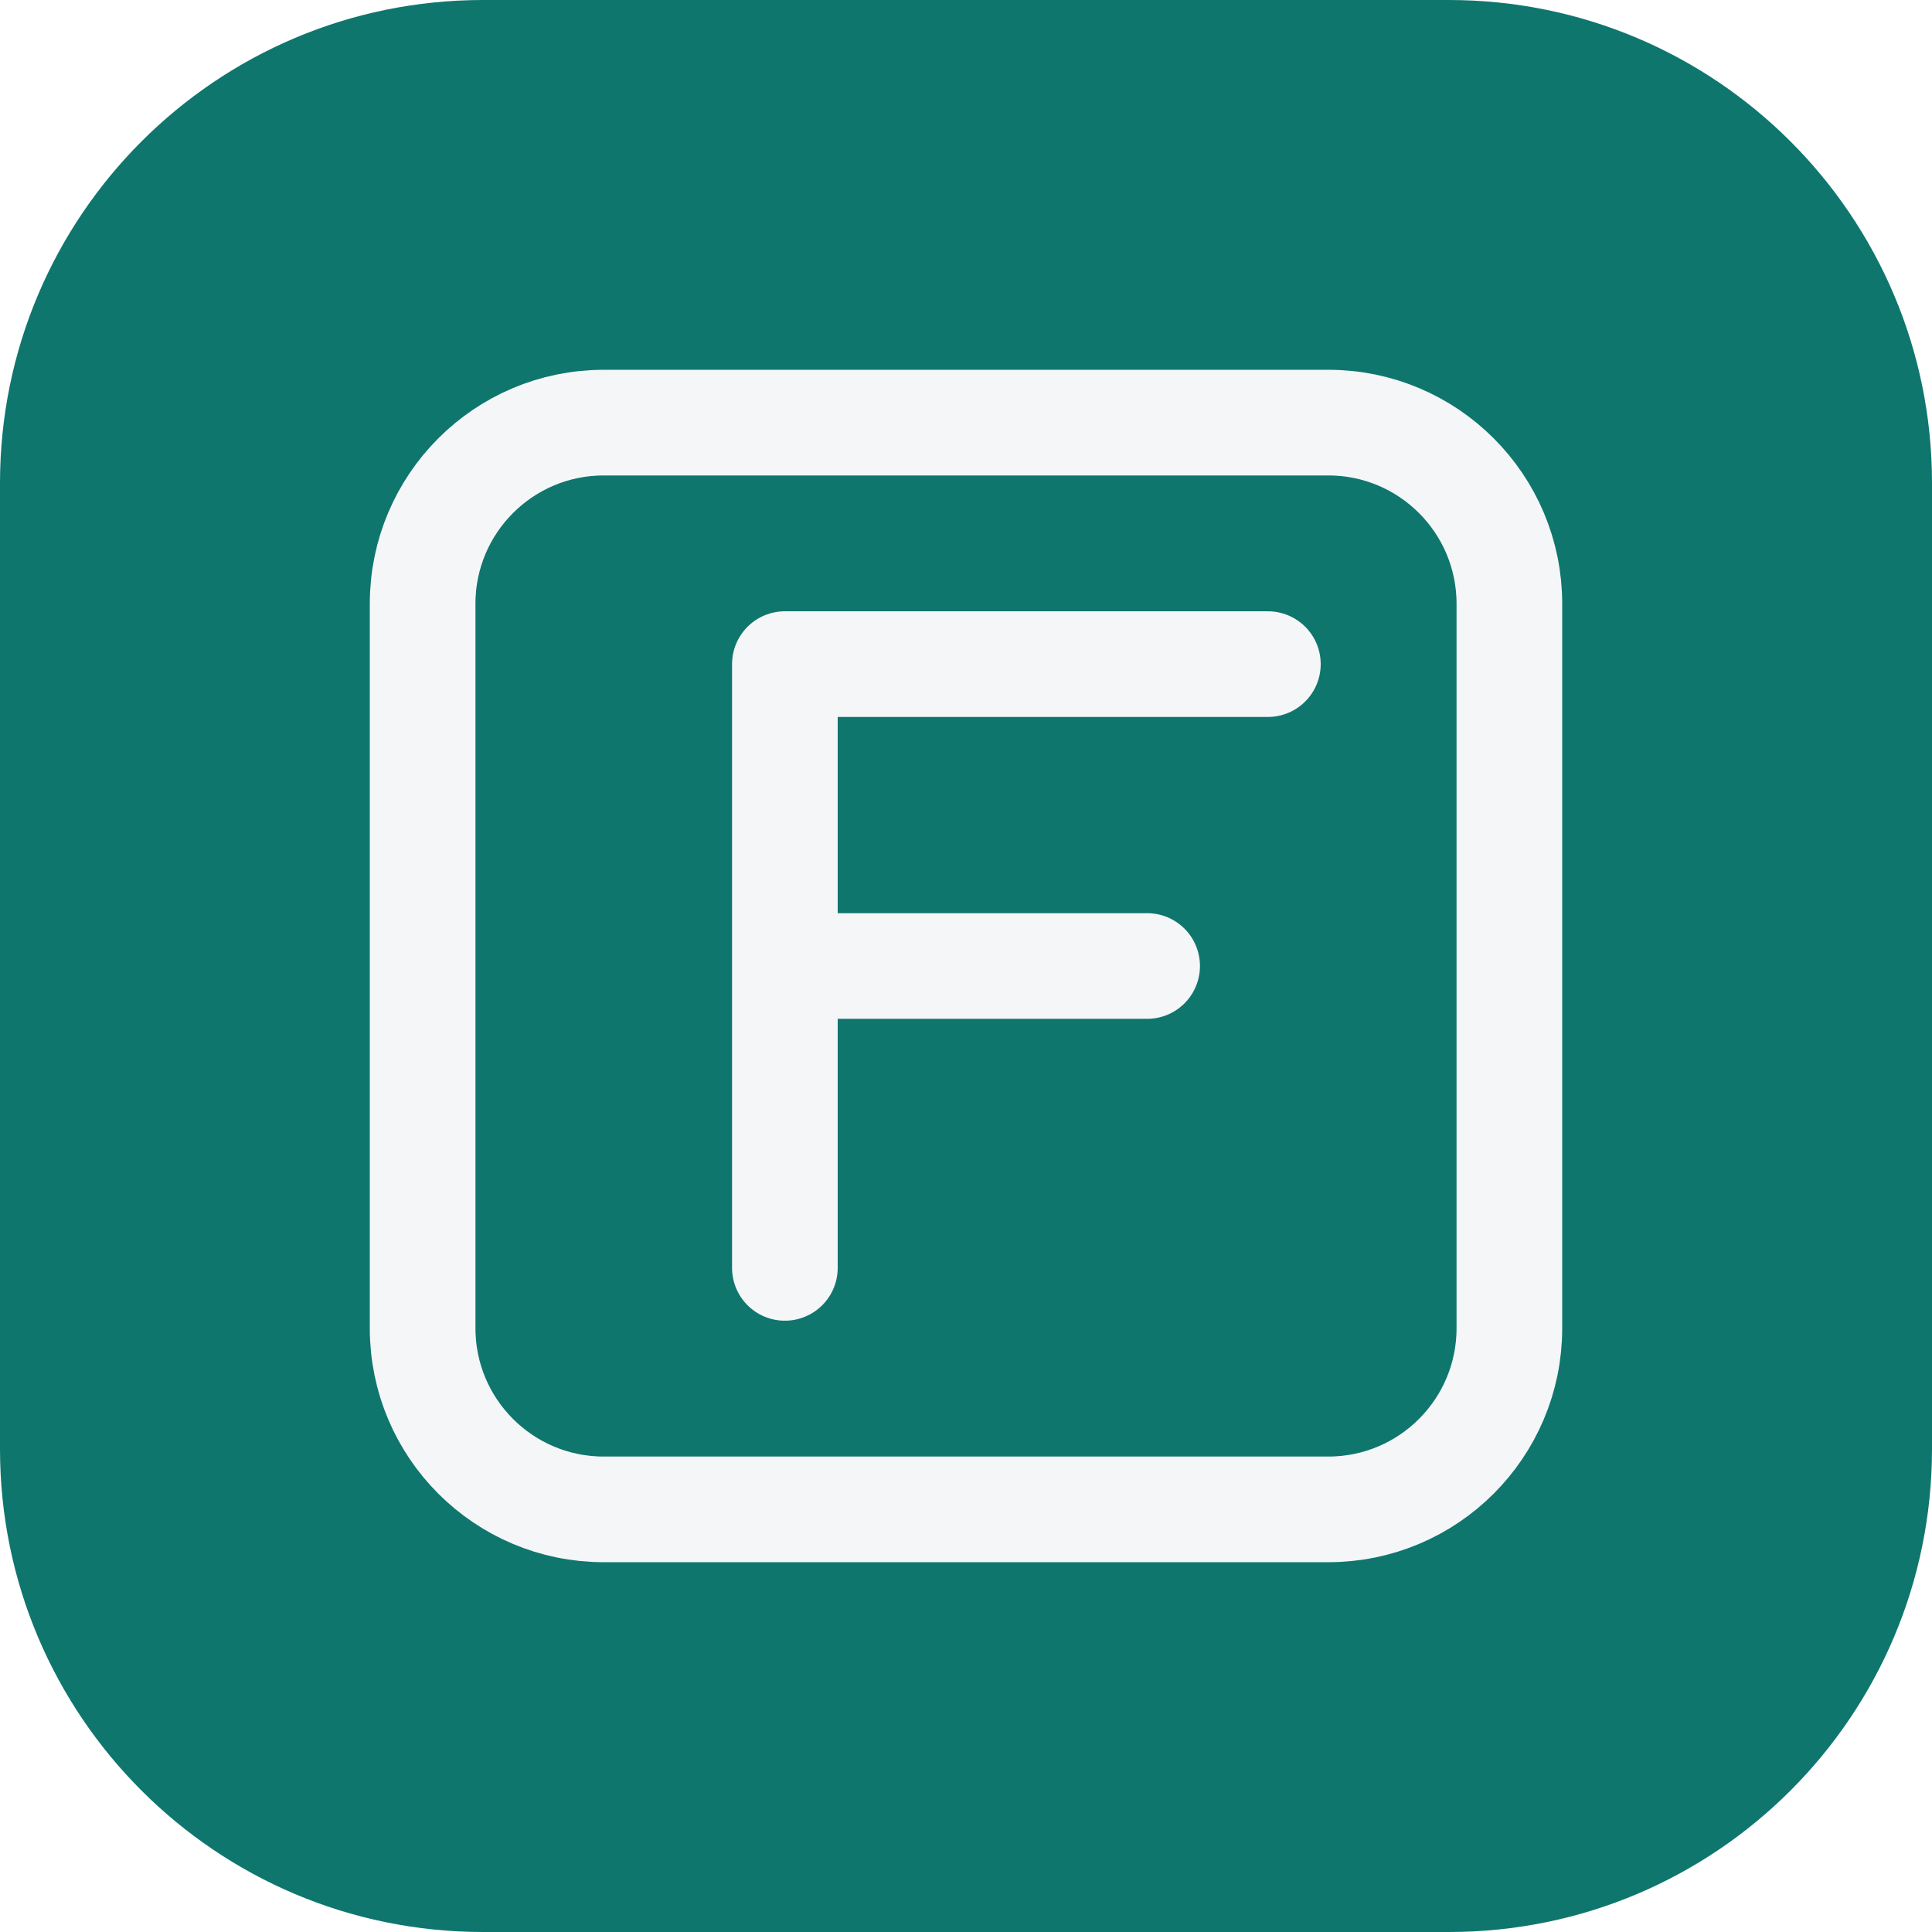
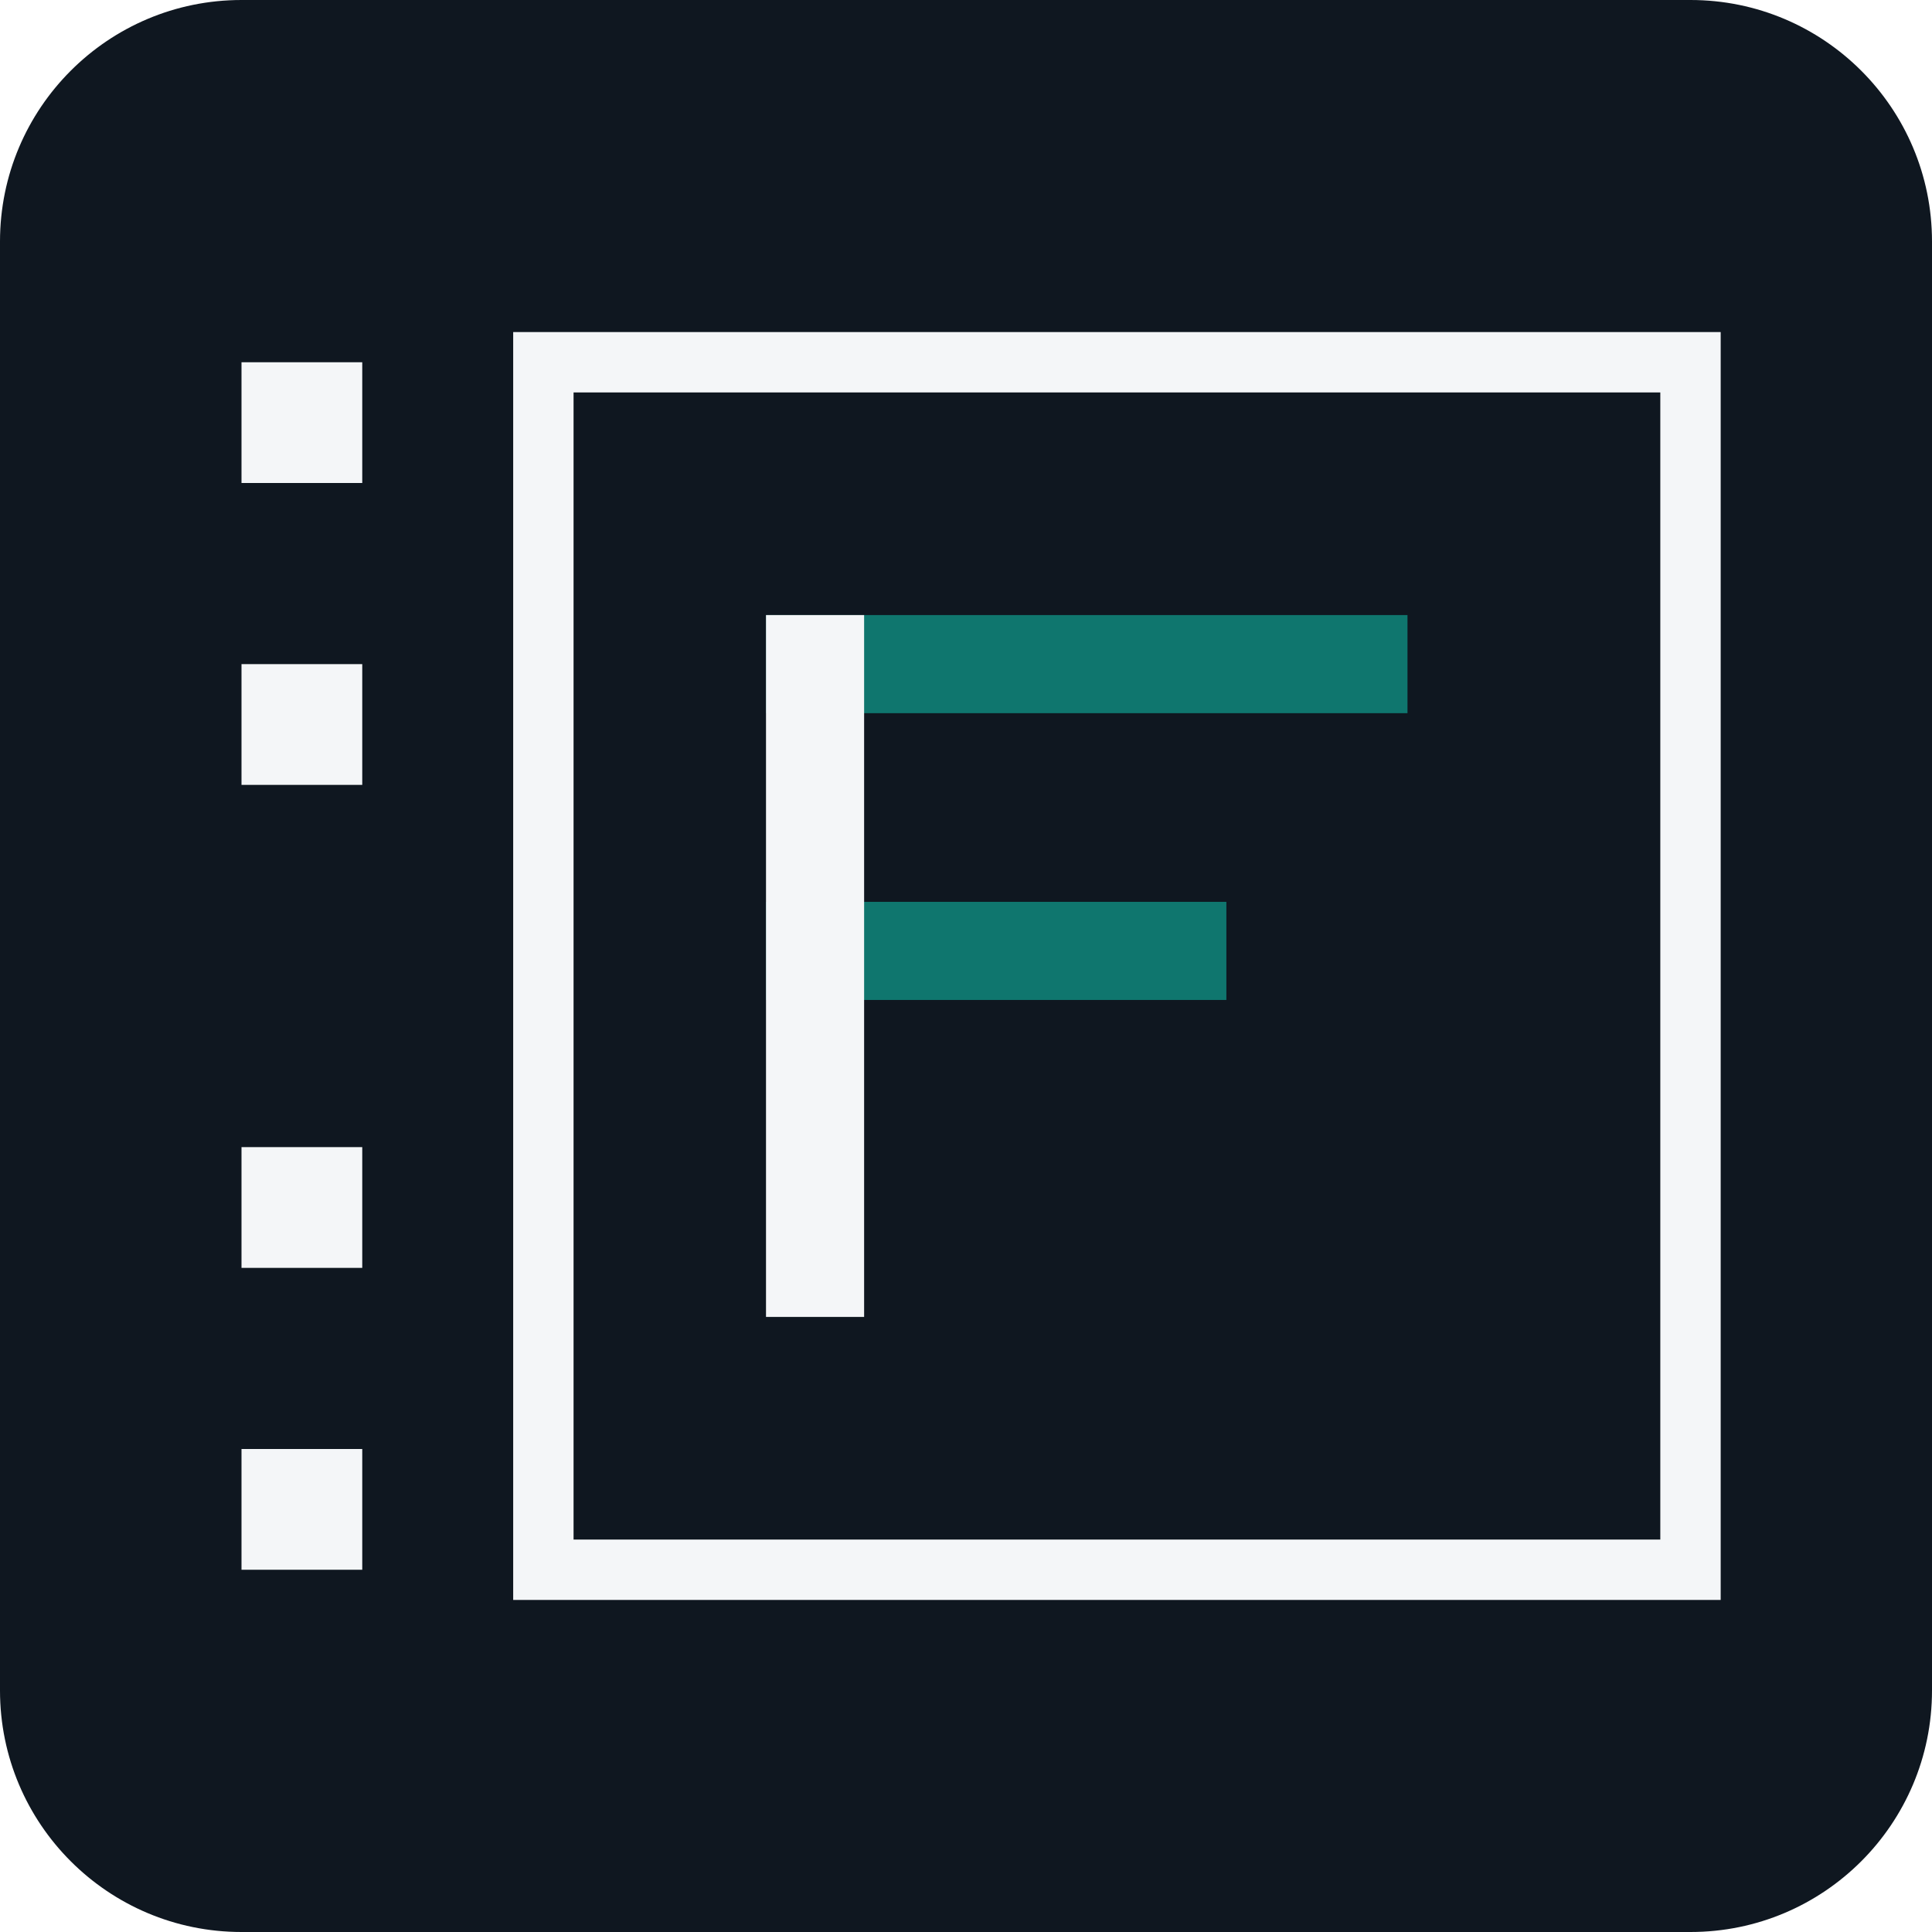
- <svg xmlns="http://www.w3.org/2000/svg" viewBox="0 0 64 64" fill="none">
-   <rect width="64" height="64" rx="16" fill="#0F766E" />
-   <rect x="14" y="14" width="36" height="36" rx="6" stroke="#F4F6F8" stroke-width="3.5" />
-   <path d="M26 22h16M26 32h12M26 22v20" stroke="#F4F6F8" stroke-width="3.5" stroke-linecap="round" stroke-linejoin="round" />
+ <svg xmlns="http://www.w3.org/2000/svg" viewBox="0 0 64 64" role="img" aria-label="FrameFactory">
+   <rect width="64" height="64" rx="8" fill="#0F1720" />
+   <rect x="8" y="12" width="4" height="4" fill="#F4F6F8" />
+   <rect x="8" y="22" width="4" height="4" fill="#F4F6F8" />
+   <rect x="8" y="38" width="4" height="4" fill="#F4F6F8" />
+   <rect x="8" y="48" width="4" height="4" fill="#F4F6F8" />
+   <rect x="18" y="12" width="38" height="40" fill="none" stroke="#F4F6F8" stroke-width="2" />
+   <path d="M27 22h18M27 31.5h12" stroke="#0F766E" stroke-width="3.25" stroke-linecap="square" />
+   <path d="M27 22v20" stroke="#F4F6F8" stroke-width="3.25" stroke-linecap="square" />
</svg>
